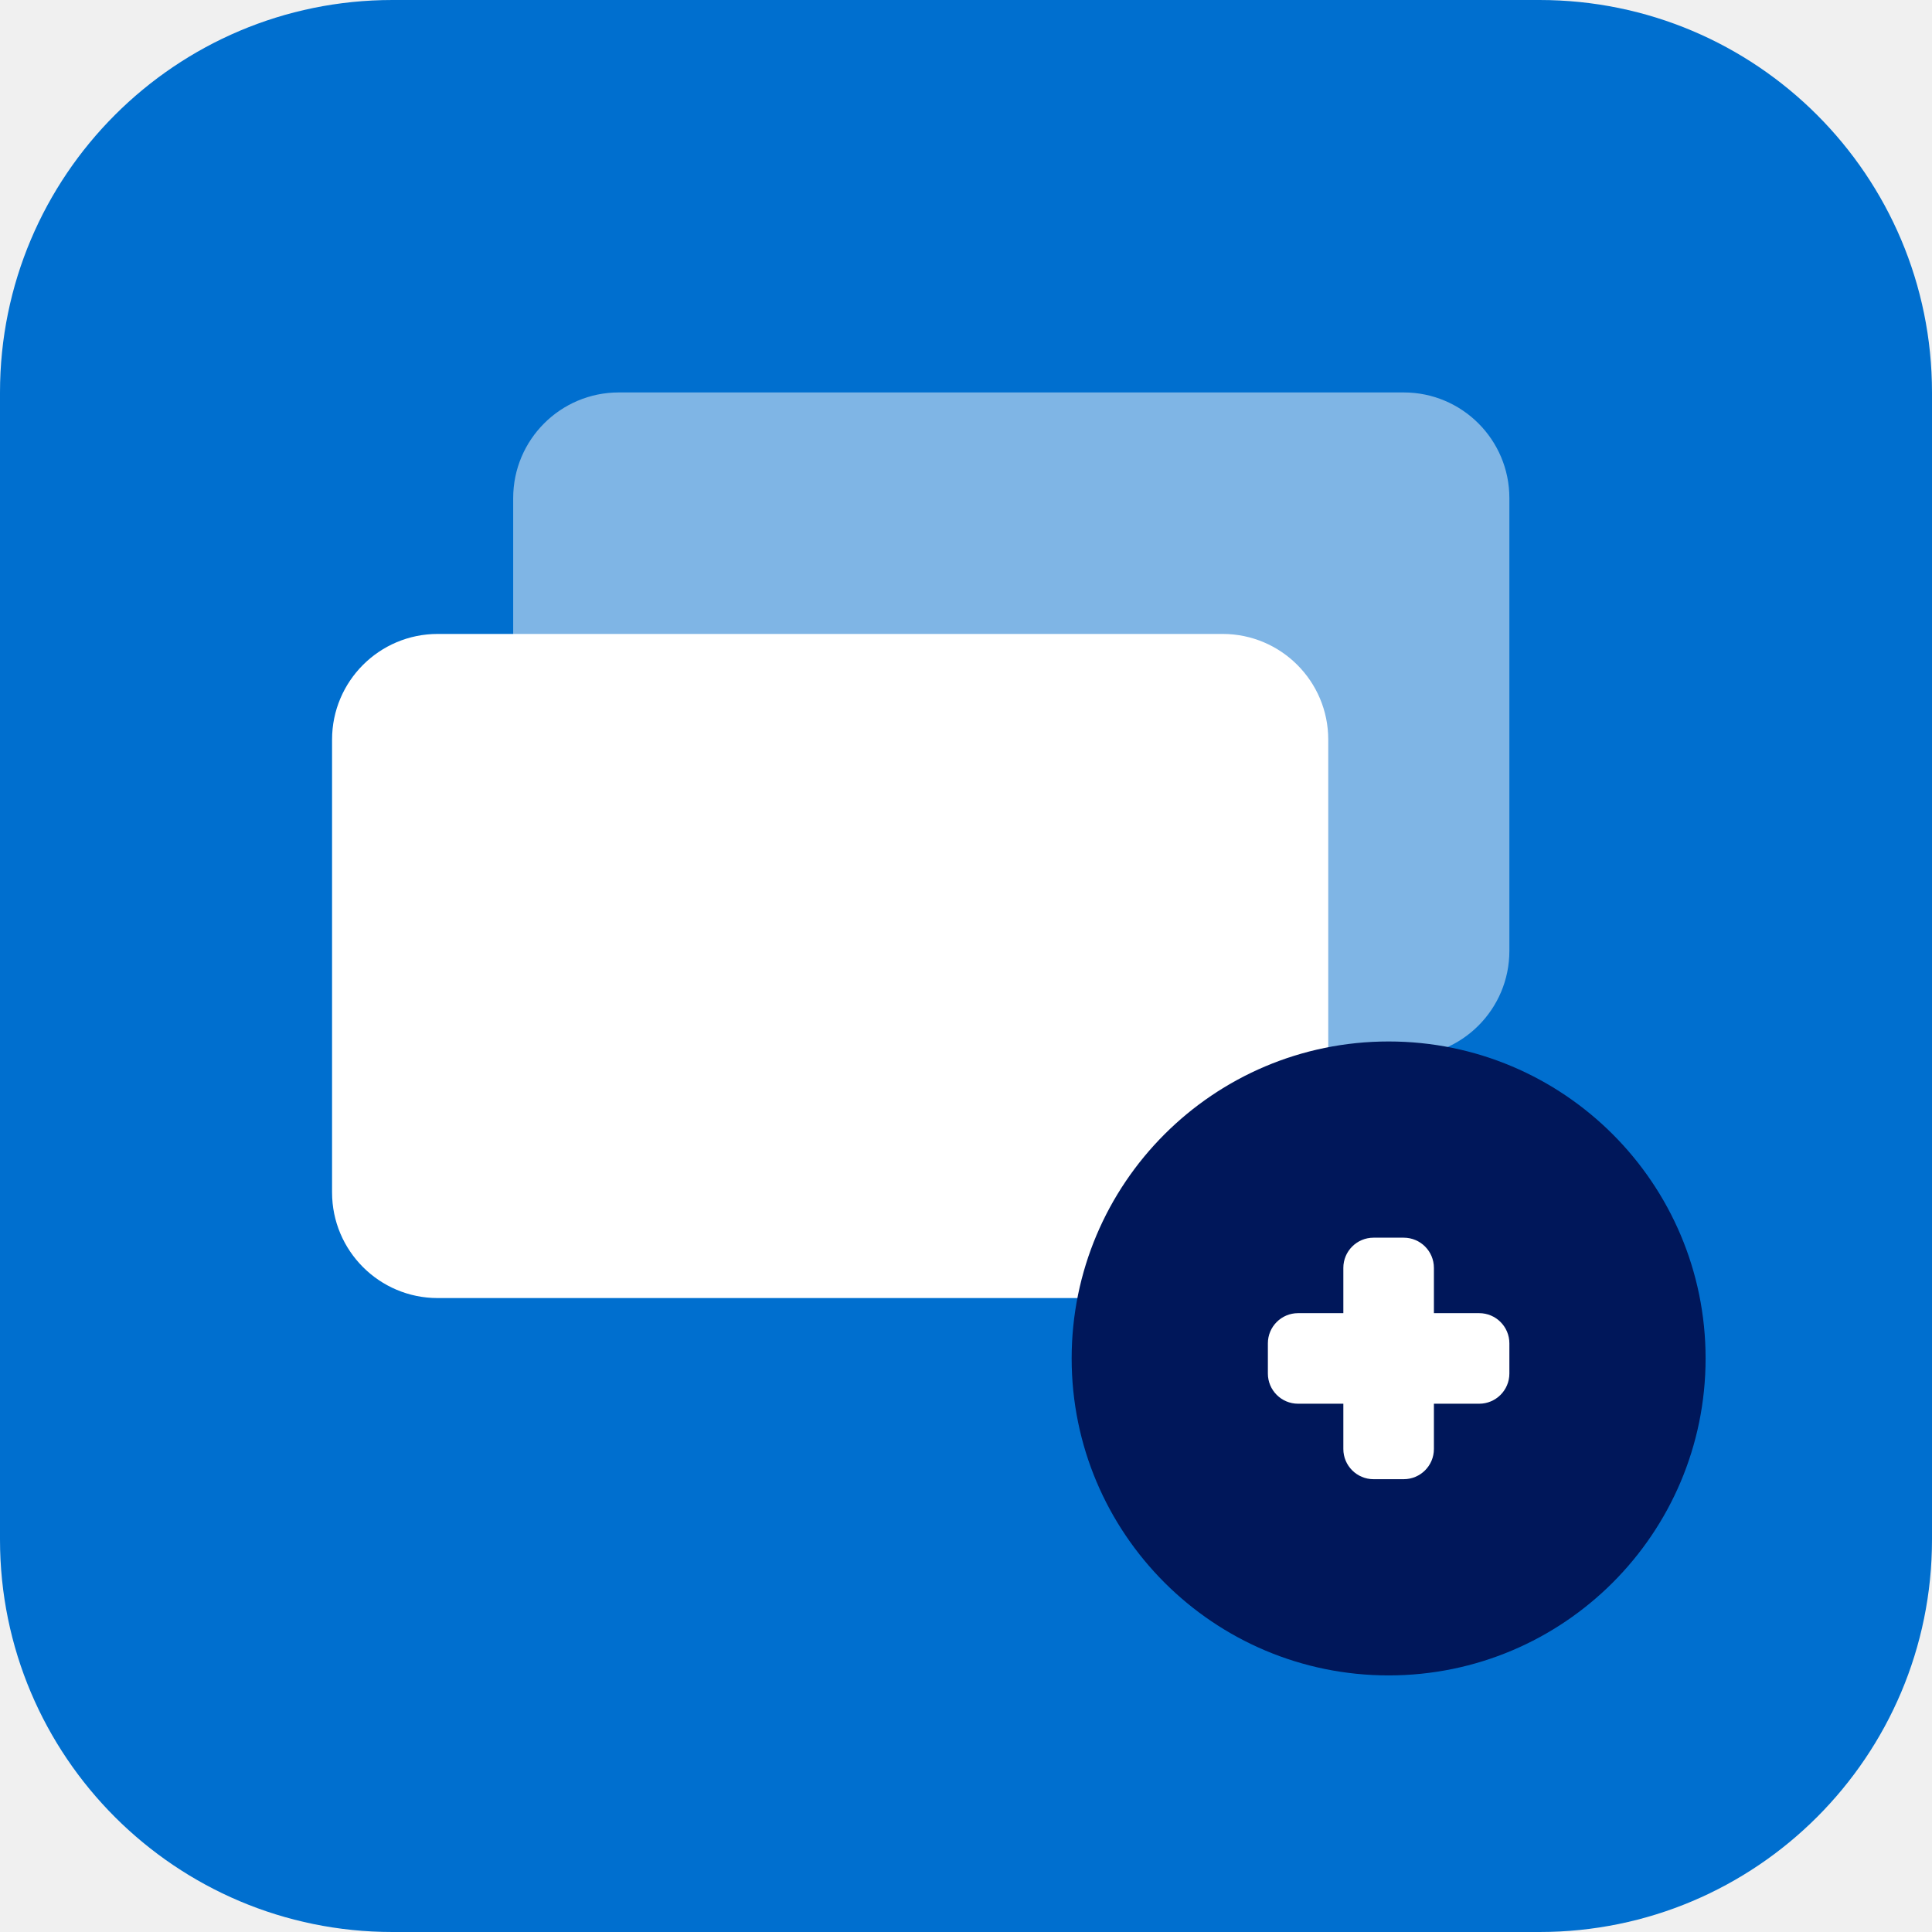
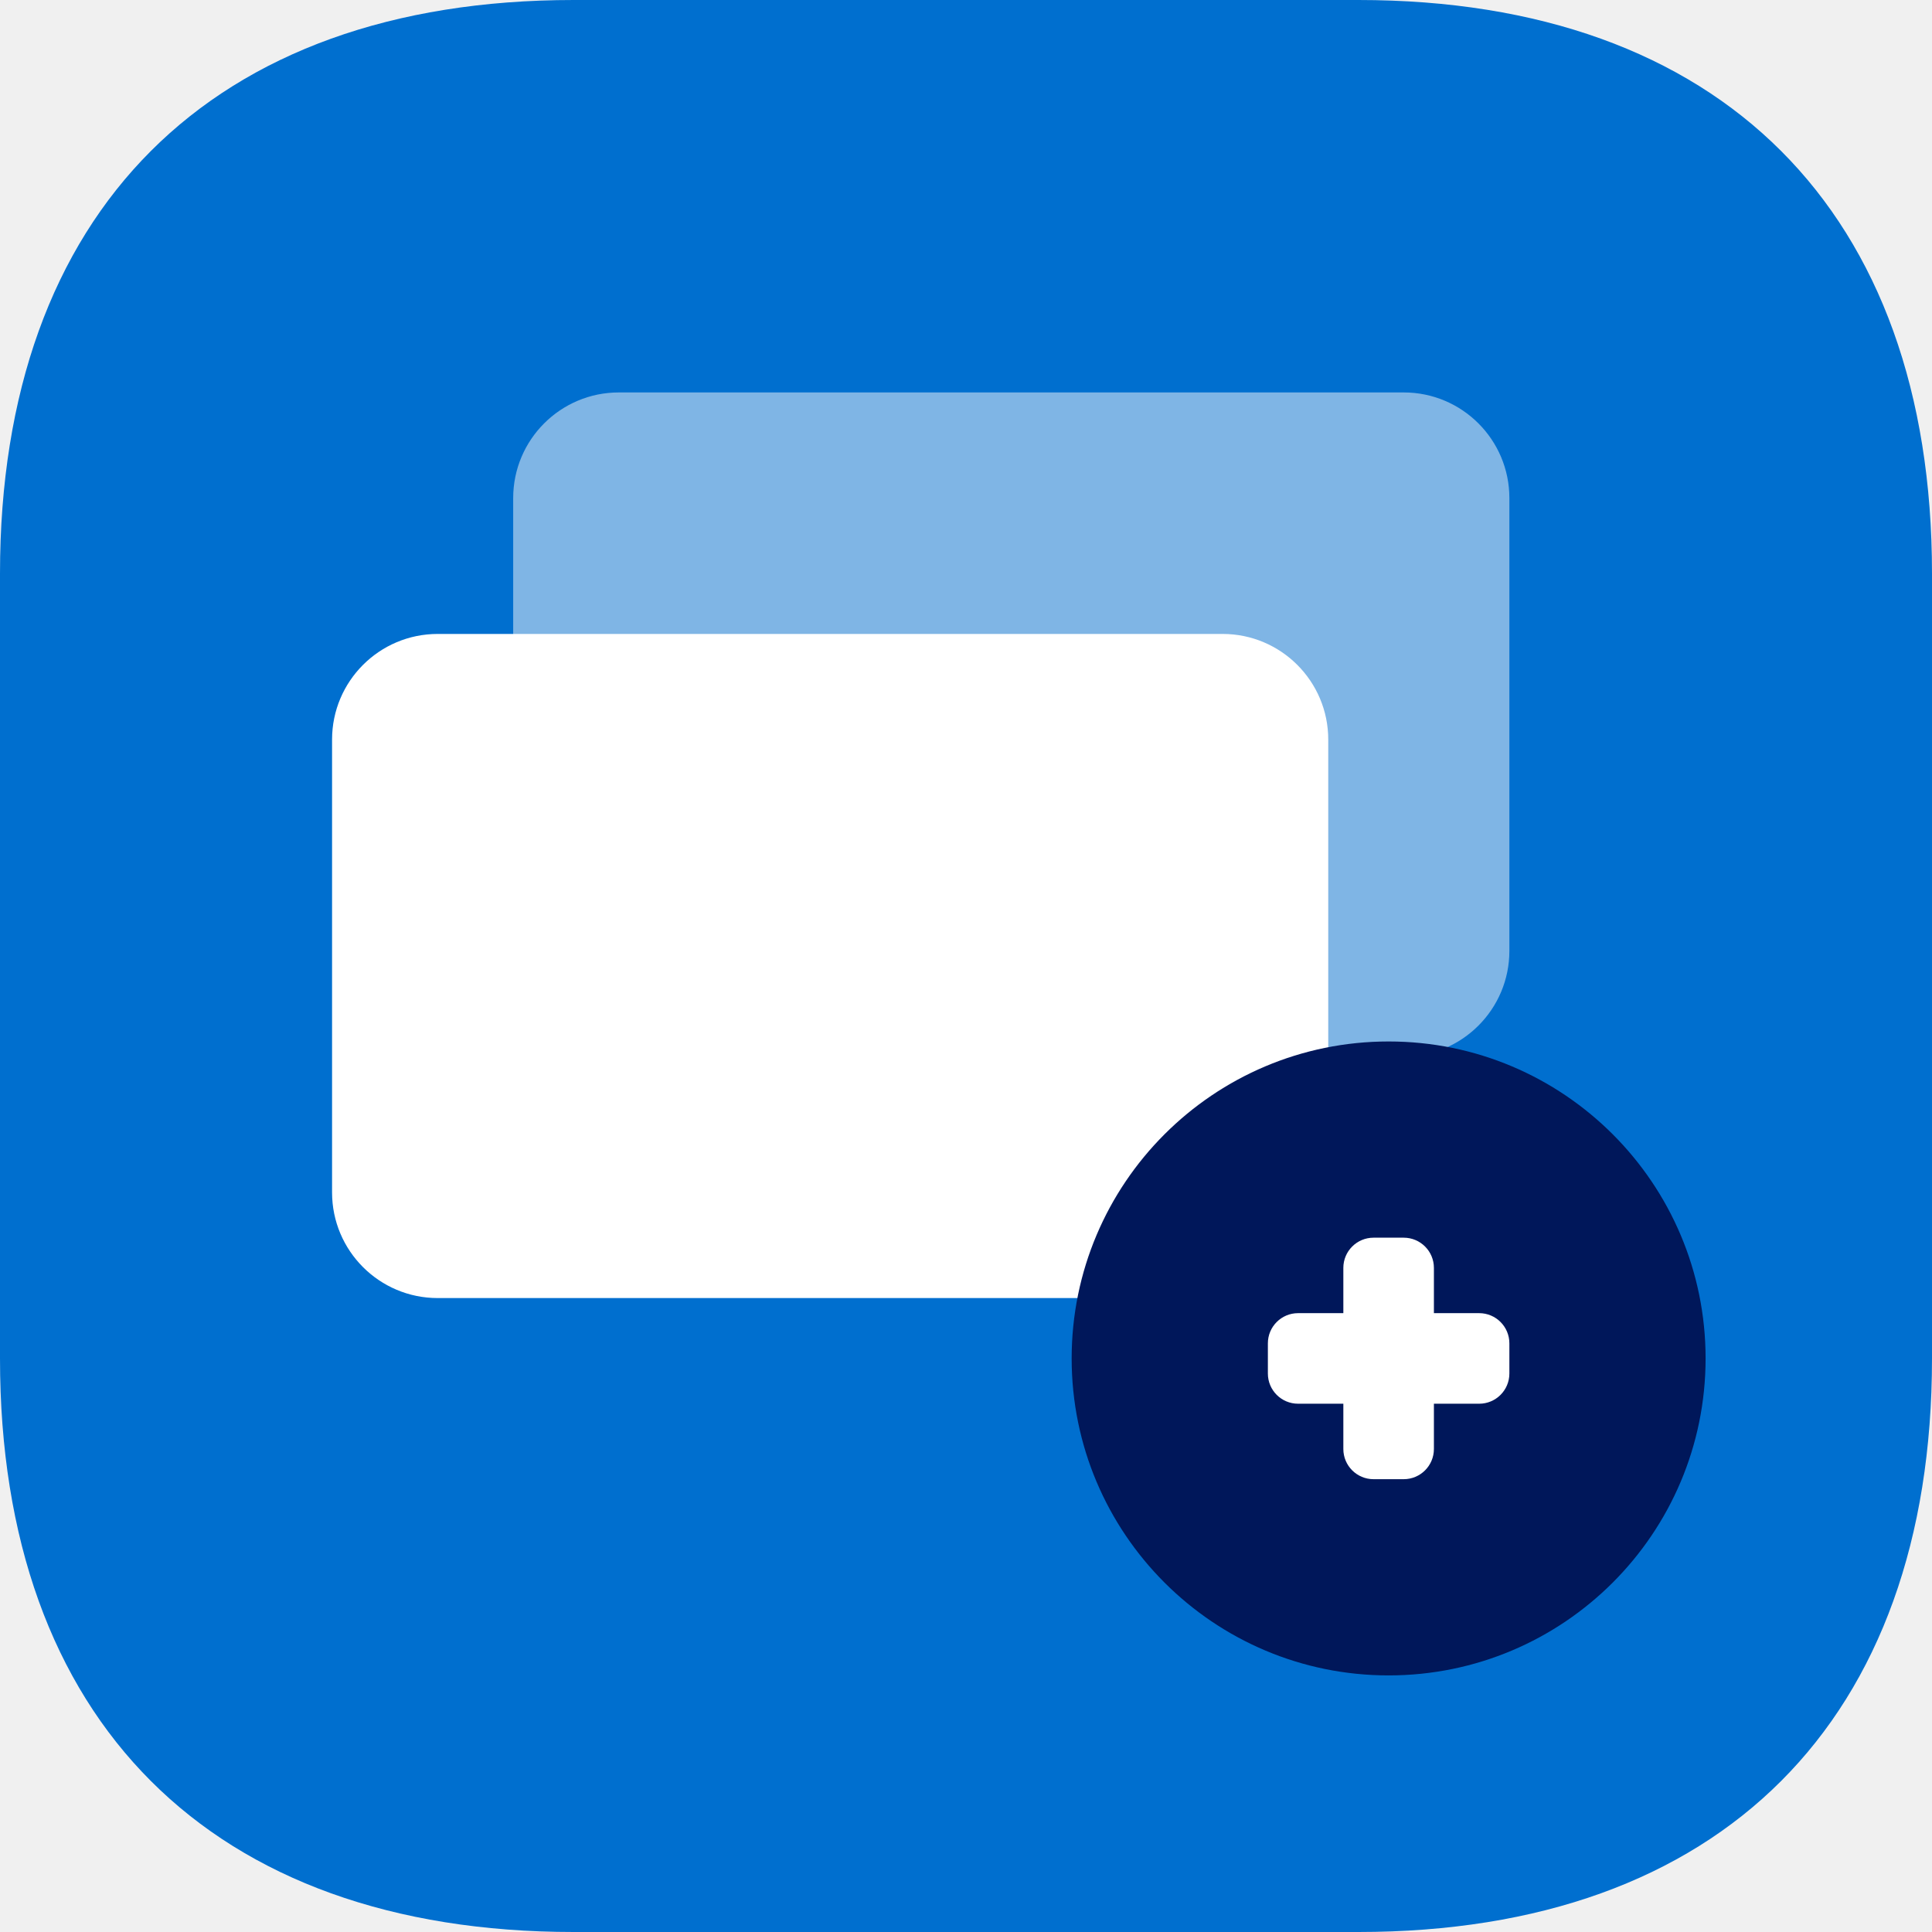
<svg xmlns="http://www.w3.org/2000/svg" width="128" height="128" viewBox="0 0 128 128">
-   <rect width="128" height="128" rx="26" fill="#006FCF" />
+   <path d="M38 0 L90 0 C114 0 128 14 128 38 L128 90 C128 114 114 128 90 128 L38 128 C14 128 0 114 0 90 L0 38 C0 14 14 0 38 0 Z" fill="#006FCF" />
  <rect x="34" y="26" width="66" height="44" rx="7" fill="#7FB5E5" />
  <rect x="22" y="42" width="66" height="44" rx="7" fill="#fff" />
  <circle cx="92" cy="90" r="21" fill="#00175A" />
  <rect x="84" y="87" width="16" height="6" rx="2" fill="#fff" />
  <rect x="89" y="82" width="6" height="16" rx="2" fill="#fff" />
</svg>
